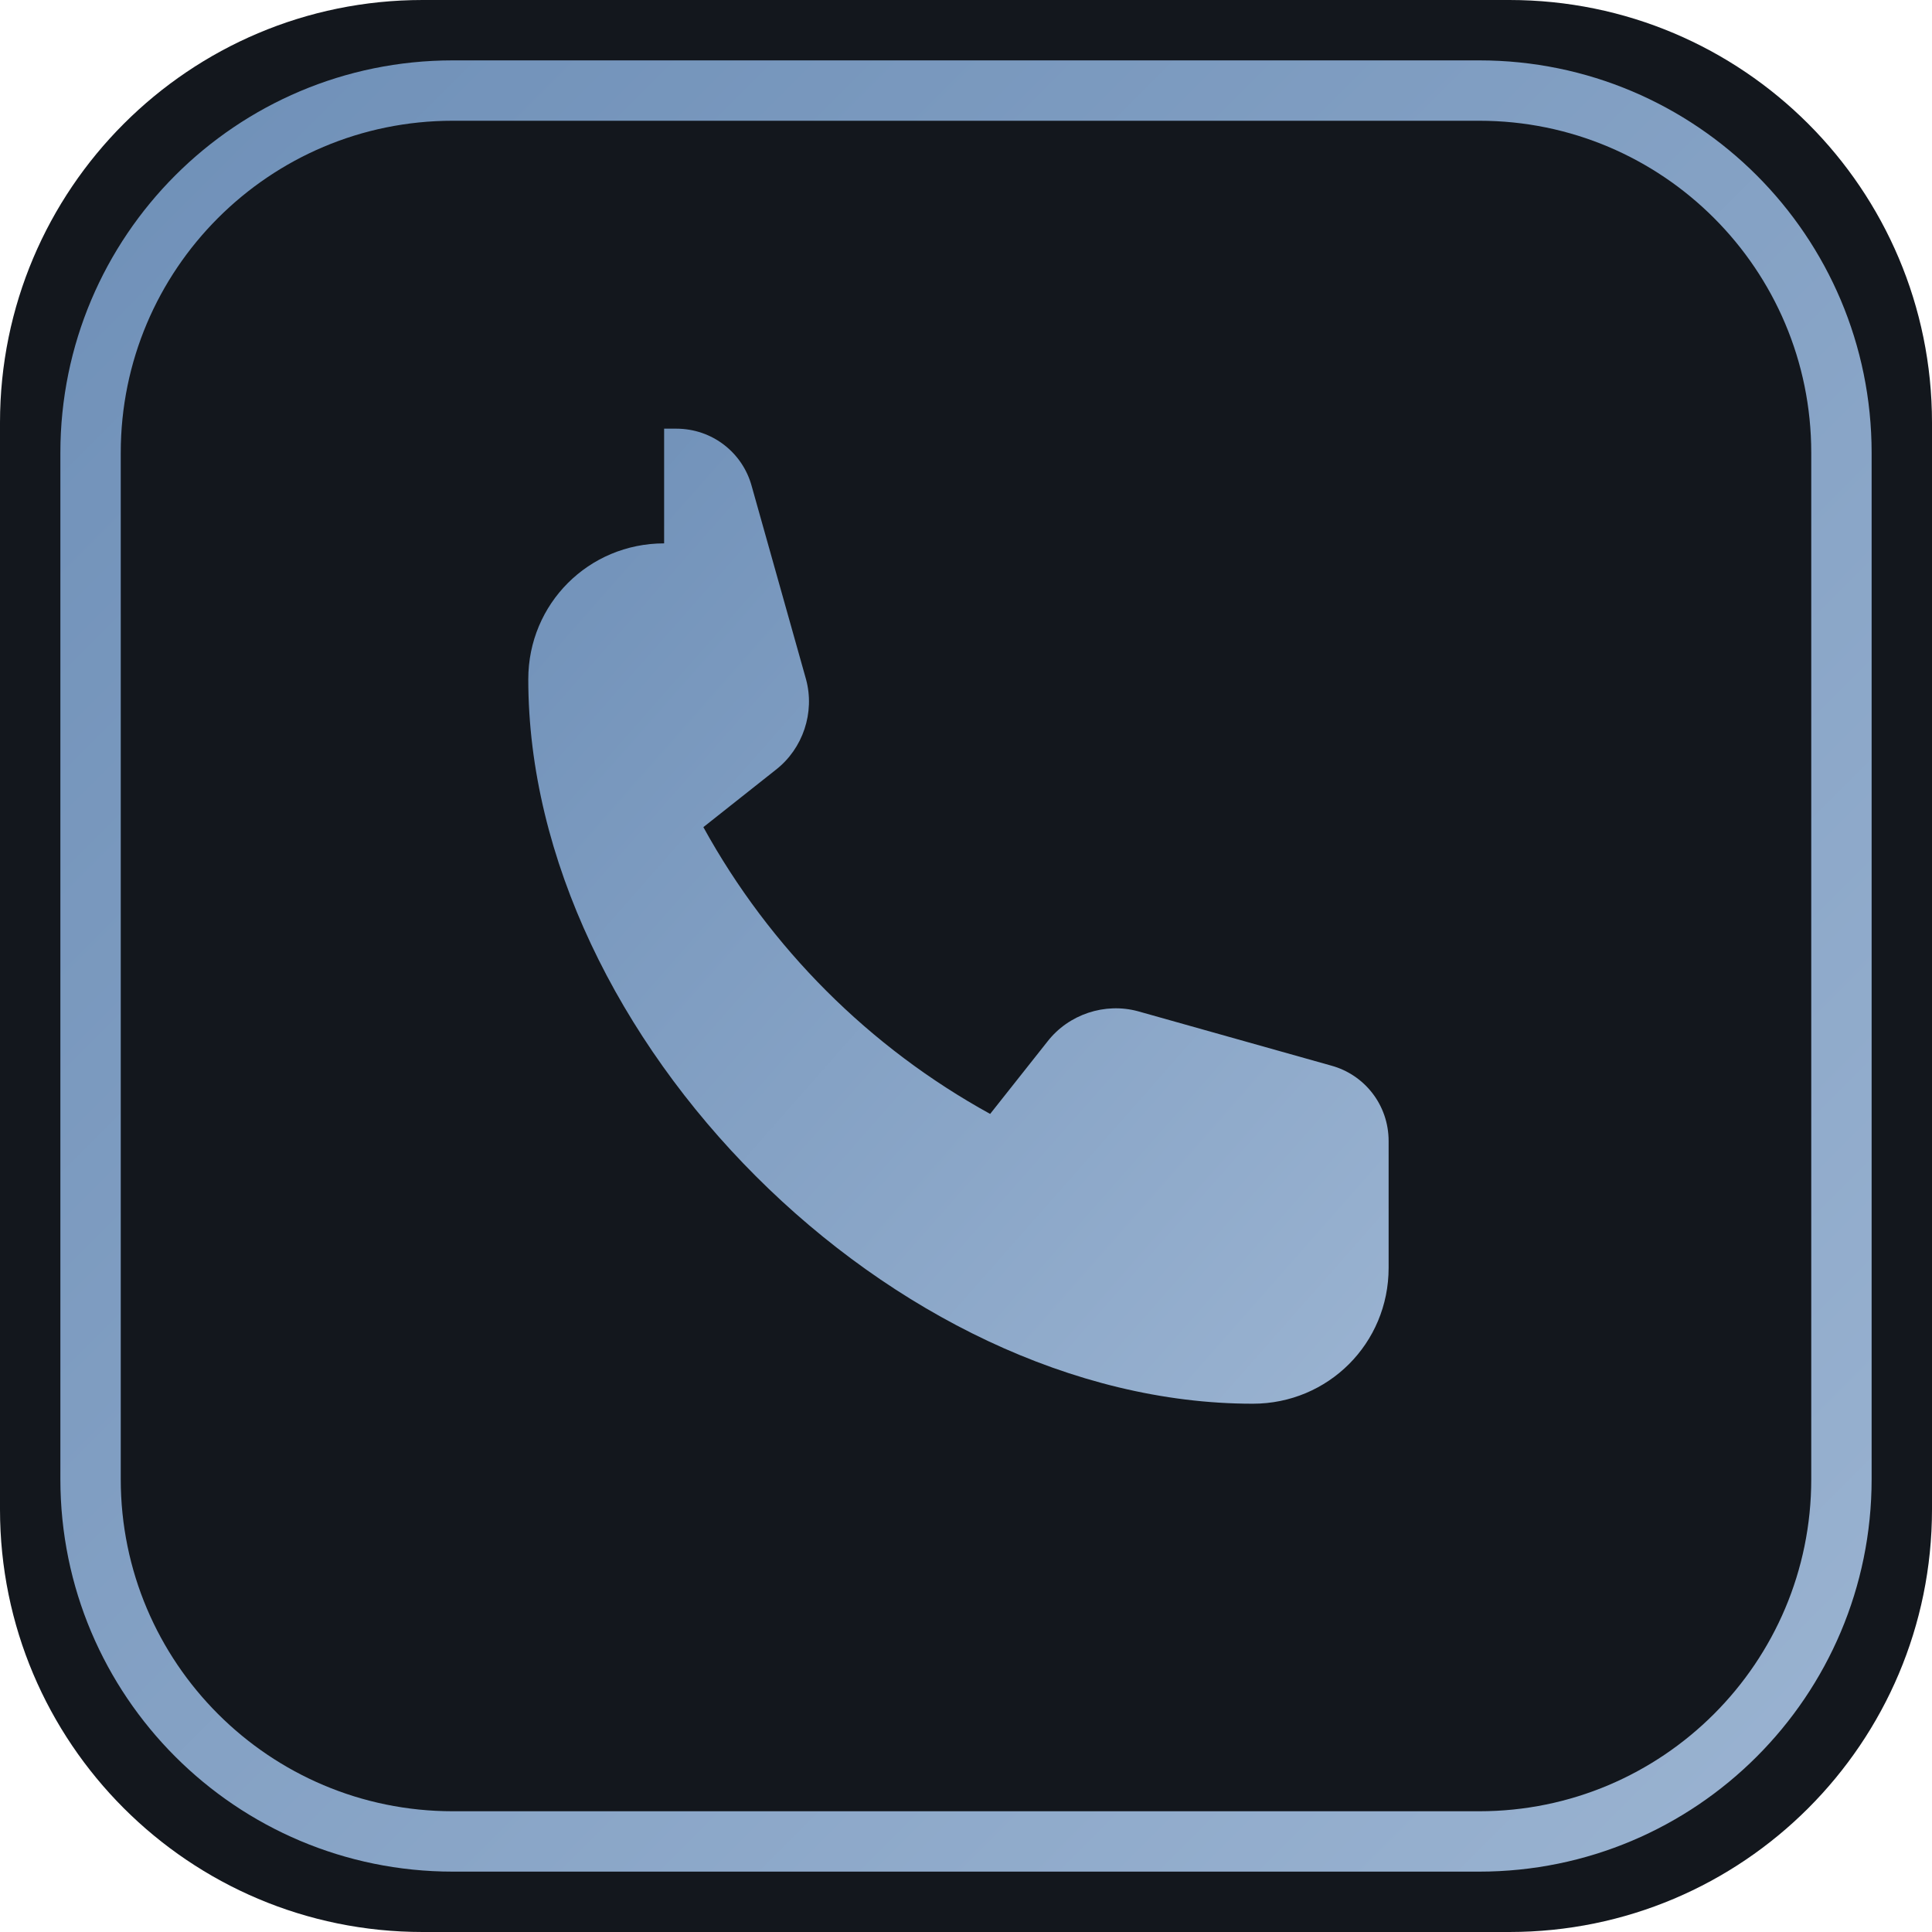
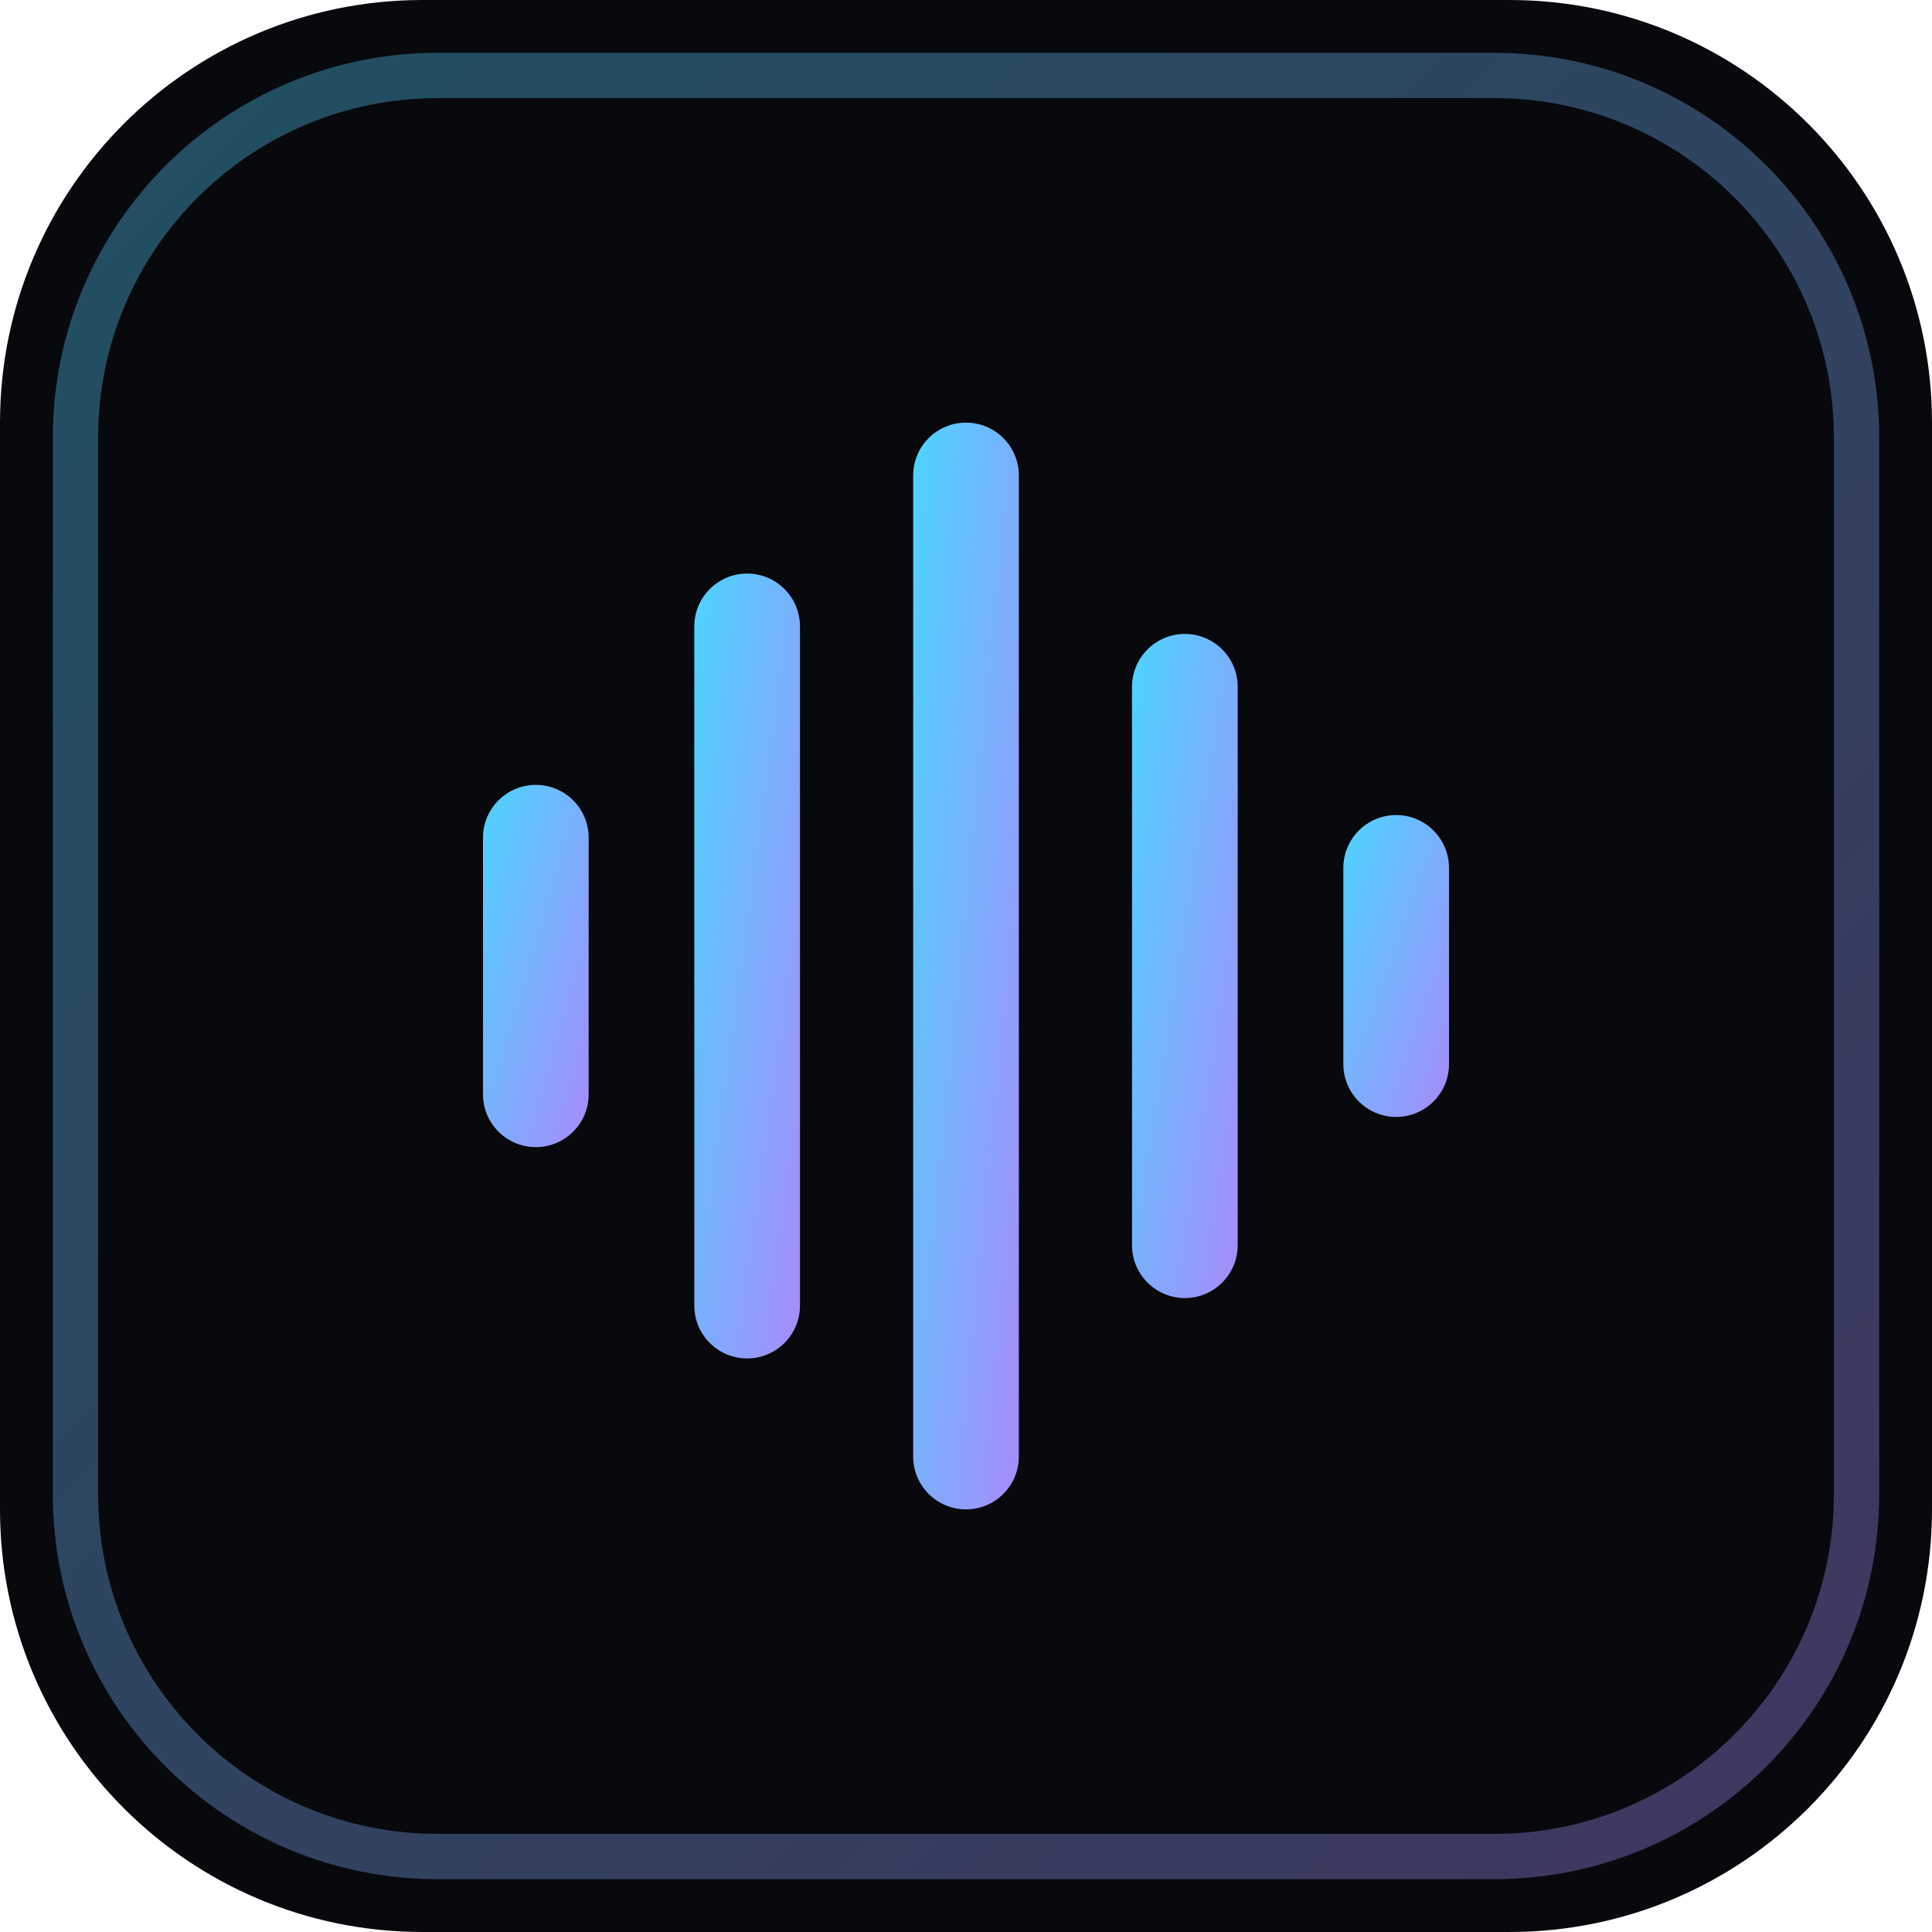
<svg xmlns="http://www.w3.org/2000/svg" viewBox="0 0 64 64" role="img" aria-label="Jimmy">
  <defs>
    <linearGradient id="g" x1="0" y1="0" x2="1" y2="1">
-       <stop offset="0" stop-color="#6f90b8" />
-       <stop offset="1" stop-color="#9ab3d1" />
+       <stop offset="0" stop-color="#4dd4ff" />
+       <stop offset="1" stop-color="#a78bfa" />
    </linearGradient>
  </defs>
-   <rect width="64" height="64" rx="14" fill="#13171d" />
-   <rect x="3" y="3" width="58" height="58" rx="12" fill="none" stroke="url(#g)" stroke-width="2" />
-   <path d="M22 18c-2.5 0-4.5 2-4.5 4.5C17.5 34.4 29.6 46.5 41.5 46.5c2.5 0 4.5-2 4.5-4.5v-4.2c0-1.2-.8-2.2-1.9-2.5l-6.4-1.8c-1.1-.3-2.3.1-3 1l-1.9 2.4c-4-2.2-7.3-5.5-9.5-9.5l2.4-1.9c.9-.7 1.3-1.9 1-3l-1.8-6.4c-.3-1.1-1.3-1.9-2.5-1.9H22z" fill="url(#g)" />
+   <rect width="64" height="64" rx="14" fill="#08090d" />
+   <rect x="2.5" y="2.5" width="59" height="59" rx="12" fill="none" stroke="url(#g)" stroke-opacity="0.35" stroke-width="1.5" />
+   <g fill="url(#g)">
+     <rect x="16" y="26" width="3.5" height="12" rx="1.75" />
+     <rect x="23" y="19" width="3.5" height="26" rx="1.75" />
+     <rect x="30.25" y="14" width="3.5" height="36" rx="1.75" />
+     <rect x="37.5" y="21" width="3.5" height="22" rx="1.75" />
+     <rect x="44.5" y="27" width="3.5" height="10" rx="1.75" />
+   </g>
</svg>
